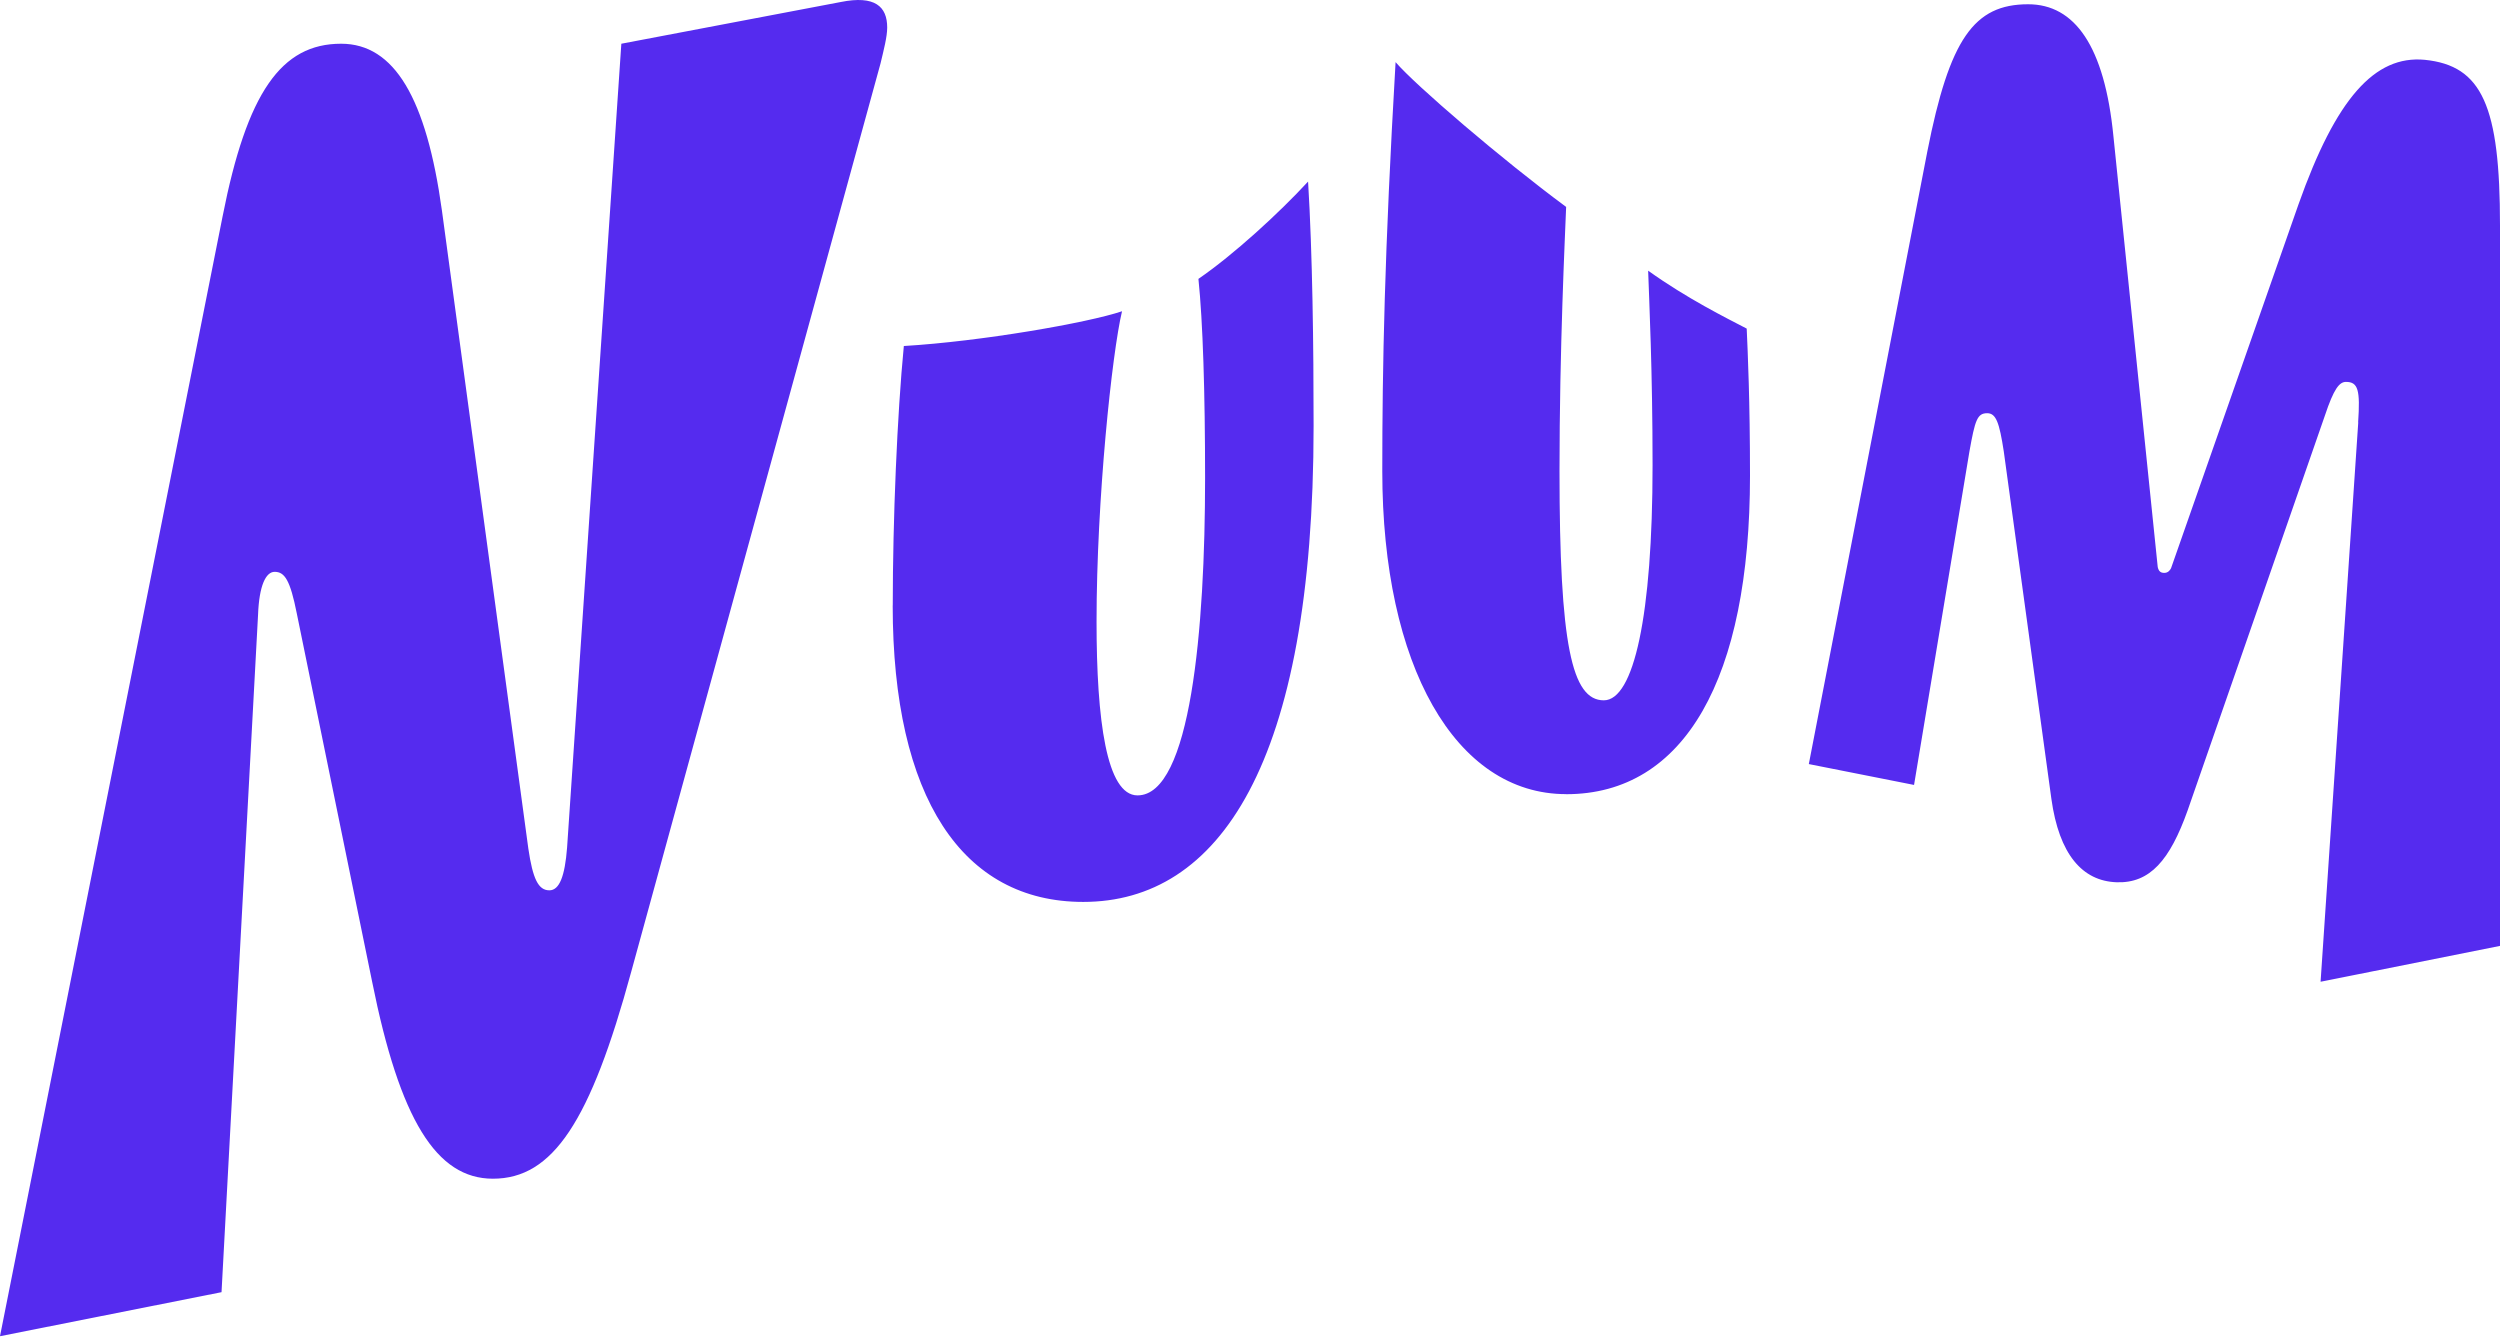
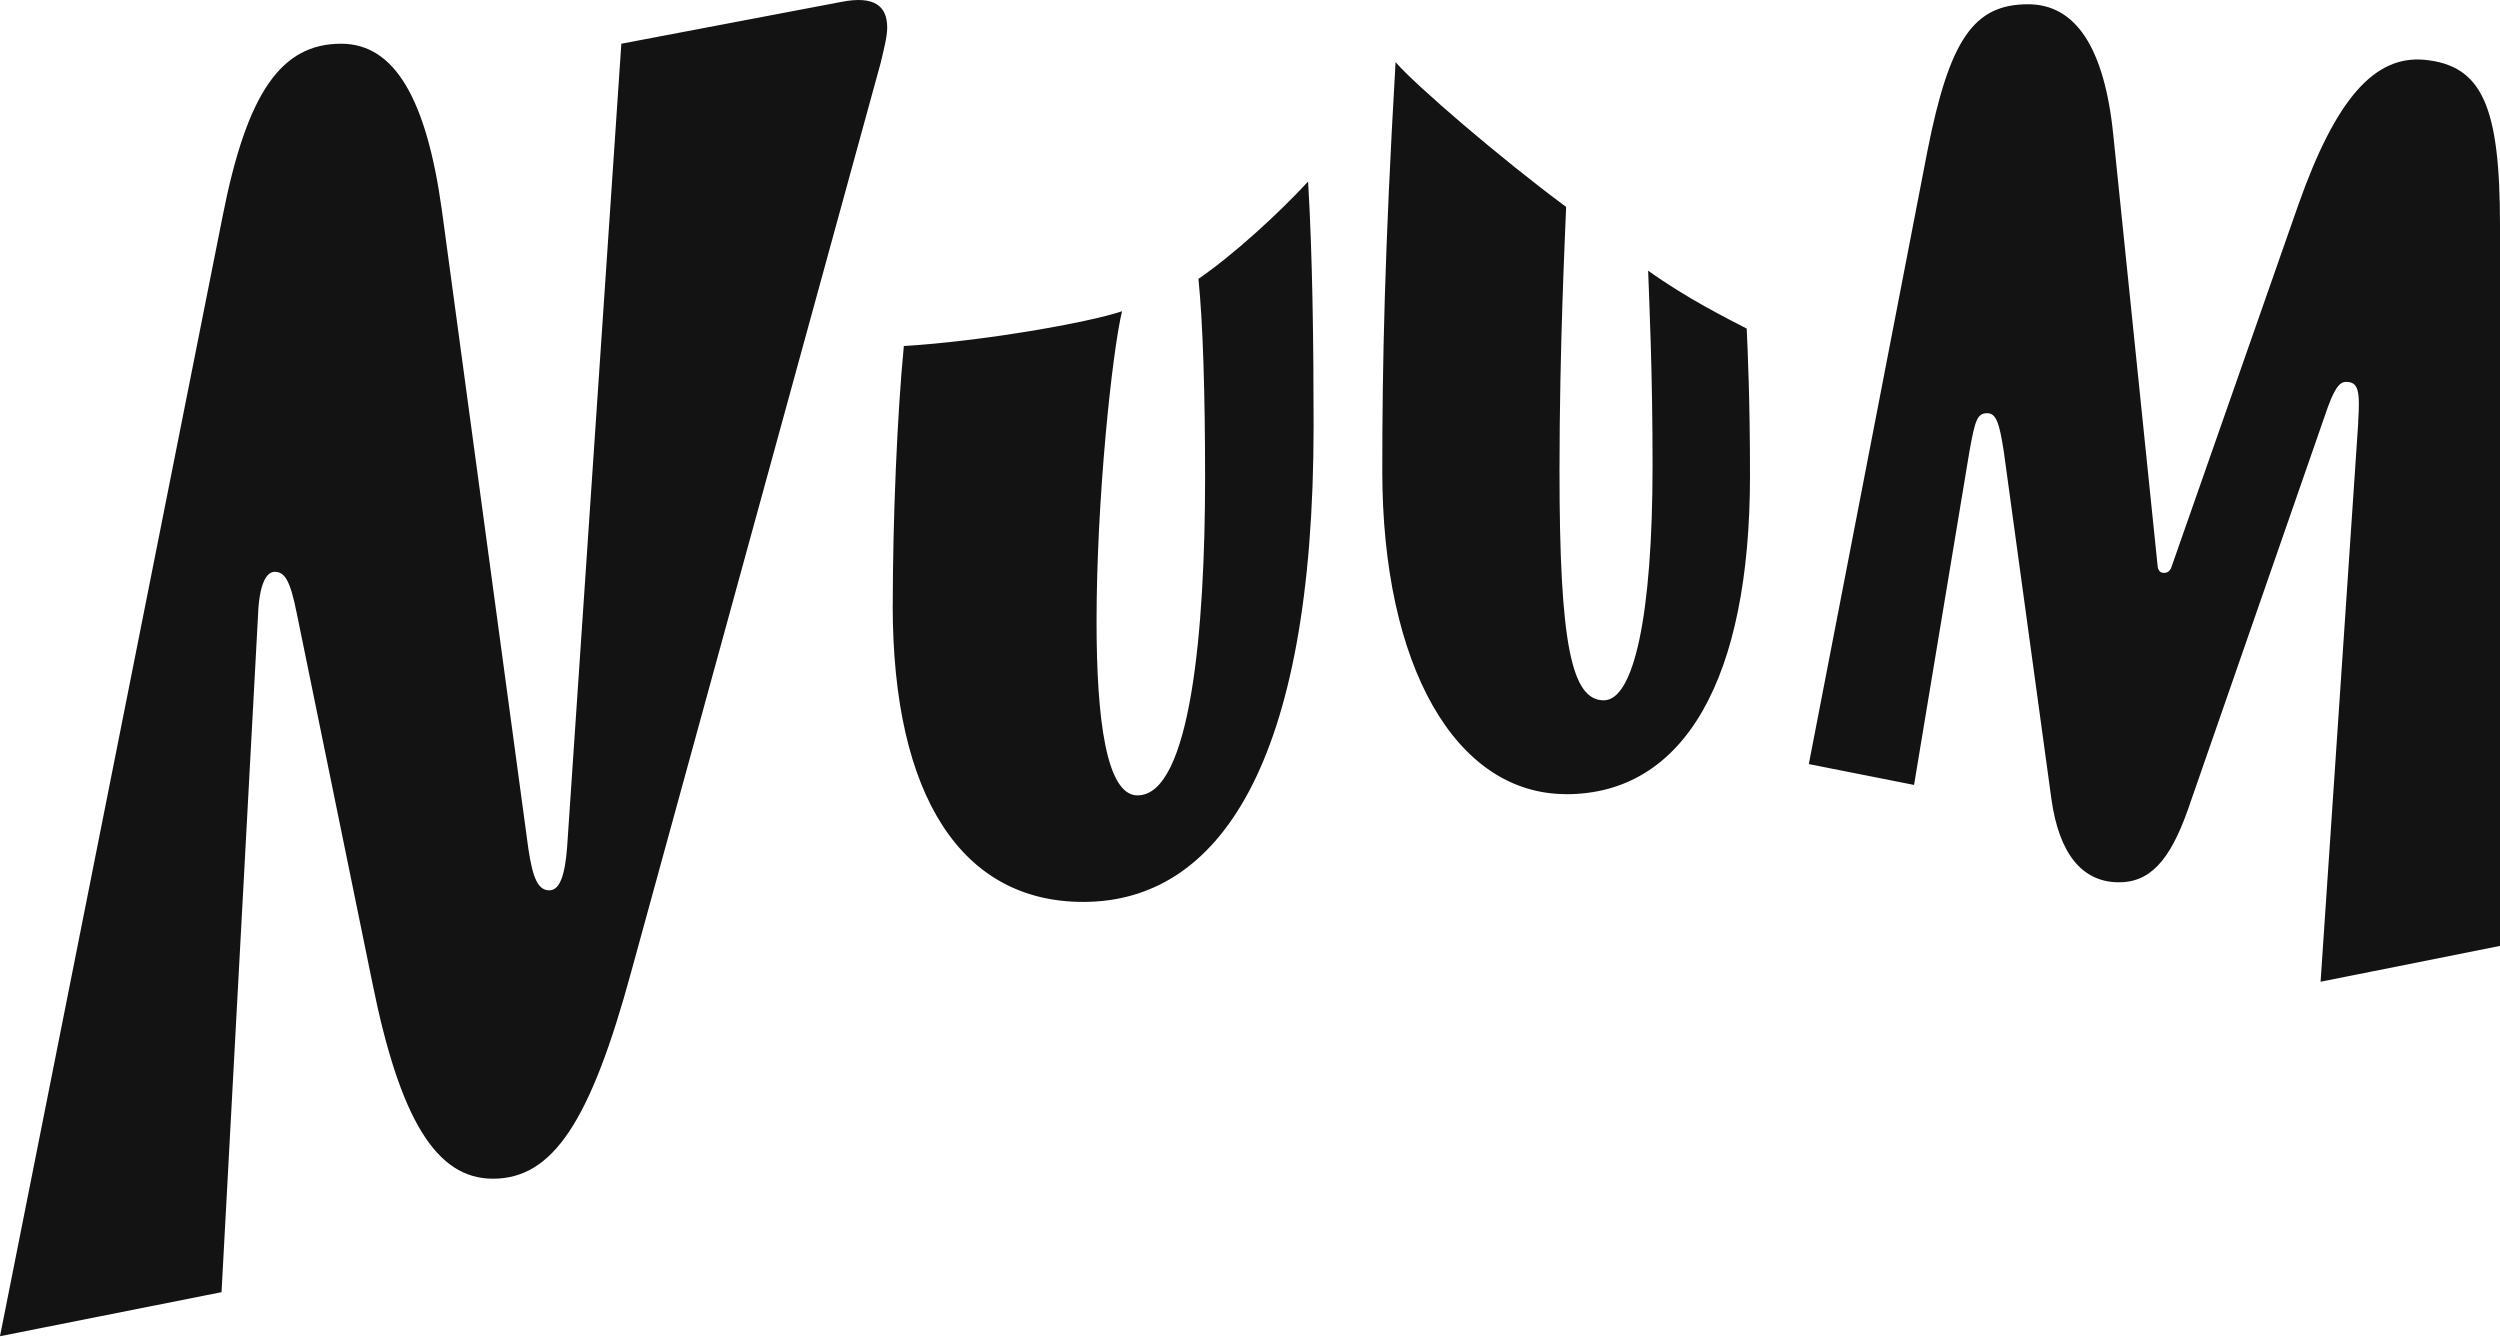
<svg xmlns="http://www.w3.org/2000/svg" width="116" height="62" viewBox="0 0 116 62" fill="none">
-   <path d="M109.417 19.6C109.519 18.095 109.417 17.72 108.853 17.72C108.544 17.72 108.289 18.042 107.877 19.277L101.506 37.604C100.683 39.914 99.758 40.989 98.215 40.937C96.623 40.884 95.542 39.646 95.184 37.066L92.975 20.945C92.769 19.603 92.616 19.173 92.205 19.173C91.744 19.173 91.641 19.495 91.382 20.945L88.812 36.421L83.929 35.453L89.429 7.024C90.457 1.811 91.588 0.198 94.106 0.198C96.265 0.198 97.651 2.133 98.063 6.323L100.119 26.315C100.169 26.53 100.272 26.582 100.427 26.582C100.583 26.582 100.683 26.474 100.736 26.367L106.646 9.494C108.394 4.551 110.192 2.56 112.504 2.775C115.177 3.043 116 4.926 116 10.461V43.889L107.675 45.553L109.423 19.597L109.417 19.6ZM11.974 28.52C12.024 27.178 12.332 26.533 12.744 26.533C13.205 26.533 13.463 26.908 13.772 28.468L17.268 45.557C18.551 51.952 20.249 54.692 22.87 54.692C25.646 54.692 27.394 52.06 29.294 45.071L40.857 2.941C41.01 2.296 41.166 1.706 41.166 1.276C41.166 0.309 40.602 -0.229 39.007 0.094L28.83 2.029L26.313 39.324C26.21 40.666 25.954 41.311 25.49 41.311C24.976 41.311 24.721 40.774 24.515 39.376L20.505 9.767C19.785 4.554 18.296 2.029 15.828 2.029C13.052 2.029 11.46 4.287 10.329 10.037L0 62L10.279 59.957L11.974 28.52ZM41.421 28.09C41.421 37.011 44.658 41.849 50.261 41.849C56.53 41.849 60.951 35.509 60.951 19.763C60.951 16.055 60.901 11.81 60.695 8.425C59.359 9.874 57.252 11.81 55.607 12.94C55.813 14.928 55.916 18.205 55.916 22.183C55.916 29.169 55.249 36.906 52.781 36.906C51.342 36.906 50.88 33.414 50.88 28.846C50.88 23.151 51.6 16.377 52.062 14.442C50.469 14.98 45.534 15.84 41.938 16.055C41.63 19.225 41.424 24.115 41.424 28.093L41.421 28.09ZM72.669 36.851C78.169 36.851 81.2 31.479 81.2 22.073C81.2 18.58 81.097 16.377 81.047 15.247C80.122 14.765 78.271 13.849 76.474 12.559C76.523 14.009 76.679 17.182 76.679 21.587C76.679 28.573 75.807 32.495 74.417 32.495C72.928 32.495 72.361 29.915 72.361 21.855C72.361 16.159 72.616 10.999 72.669 9.601C69.688 7.399 65.68 3.958 64.755 2.883C64.241 11.696 64.138 17.016 64.138 21.855C64.138 30.883 67.531 36.848 72.669 36.848V36.851Z" fill="#552BEF" />
+   <path d="M109.417 19.6C109.519 18.095 109.417 17.72 108.853 17.72C108.544 17.72 108.289 18.042 107.877 19.277L101.506 37.604C100.683 39.914 99.758 40.989 98.215 40.937C96.623 40.884 95.542 39.646 95.184 37.066L92.975 20.945C92.769 19.603 92.616 19.173 92.205 19.173C91.744 19.173 91.641 19.495 91.382 20.945L88.812 36.421L83.929 35.453L89.429 7.024C90.457 1.811 91.588 0.198 94.106 0.198C96.265 0.198 97.651 2.133 98.063 6.323L100.119 26.315C100.169 26.53 100.272 26.582 100.427 26.582C100.583 26.582 100.683 26.474 100.736 26.367L106.646 9.494C108.394 4.551 110.192 2.56 112.504 2.775C115.177 3.043 116 4.926 116 10.461V43.889L107.675 45.553L109.423 19.597L109.417 19.6ZM11.974 28.52C12.024 27.178 12.332 26.533 12.744 26.533C13.205 26.533 13.463 26.908 13.772 28.468L17.268 45.557C18.551 51.952 20.249 54.692 22.87 54.692C25.646 54.692 27.394 52.06 29.294 45.071L40.857 2.941C41.01 2.296 41.166 1.706 41.166 1.276C41.166 0.309 40.602 -0.229 39.007 0.094L28.83 2.029L26.313 39.324C26.21 40.666 25.954 41.311 25.49 41.311C24.976 41.311 24.721 40.774 24.515 39.376L20.505 9.767C19.785 4.554 18.296 2.029 15.828 2.029C13.052 2.029 11.46 4.287 10.329 10.037L0 62L10.279 59.957L11.974 28.52ZM41.421 28.09C41.421 37.011 44.658 41.849 50.261 41.849C56.53 41.849 60.951 35.509 60.951 19.763C60.951 16.055 60.901 11.81 60.695 8.425C59.359 9.874 57.252 11.81 55.607 12.94C55.813 14.928 55.916 18.205 55.916 22.183C55.916 29.169 55.249 36.906 52.781 36.906C51.342 36.906 50.88 33.414 50.88 28.846C50.88 23.151 51.6 16.377 52.062 14.442C50.469 14.98 45.534 15.84 41.938 16.055C41.63 19.225 41.424 24.115 41.424 28.093L41.421 28.09ZM72.669 36.851C78.169 36.851 81.2 31.479 81.2 22.073C81.2 18.58 81.097 16.377 81.047 15.247C80.122 14.765 78.271 13.849 76.474 12.559C76.523 14.009 76.679 17.182 76.679 21.587C76.679 28.573 75.807 32.495 74.417 32.495C72.928 32.495 72.361 29.915 72.361 21.855C72.361 16.159 72.616 10.999 72.669 9.601C69.688 7.399 65.68 3.958 64.755 2.883C64.241 11.696 64.138 17.016 64.138 21.855C64.138 30.883 67.531 36.848 72.669 36.848V36.851Z" fill="#131313" />
</svg>
